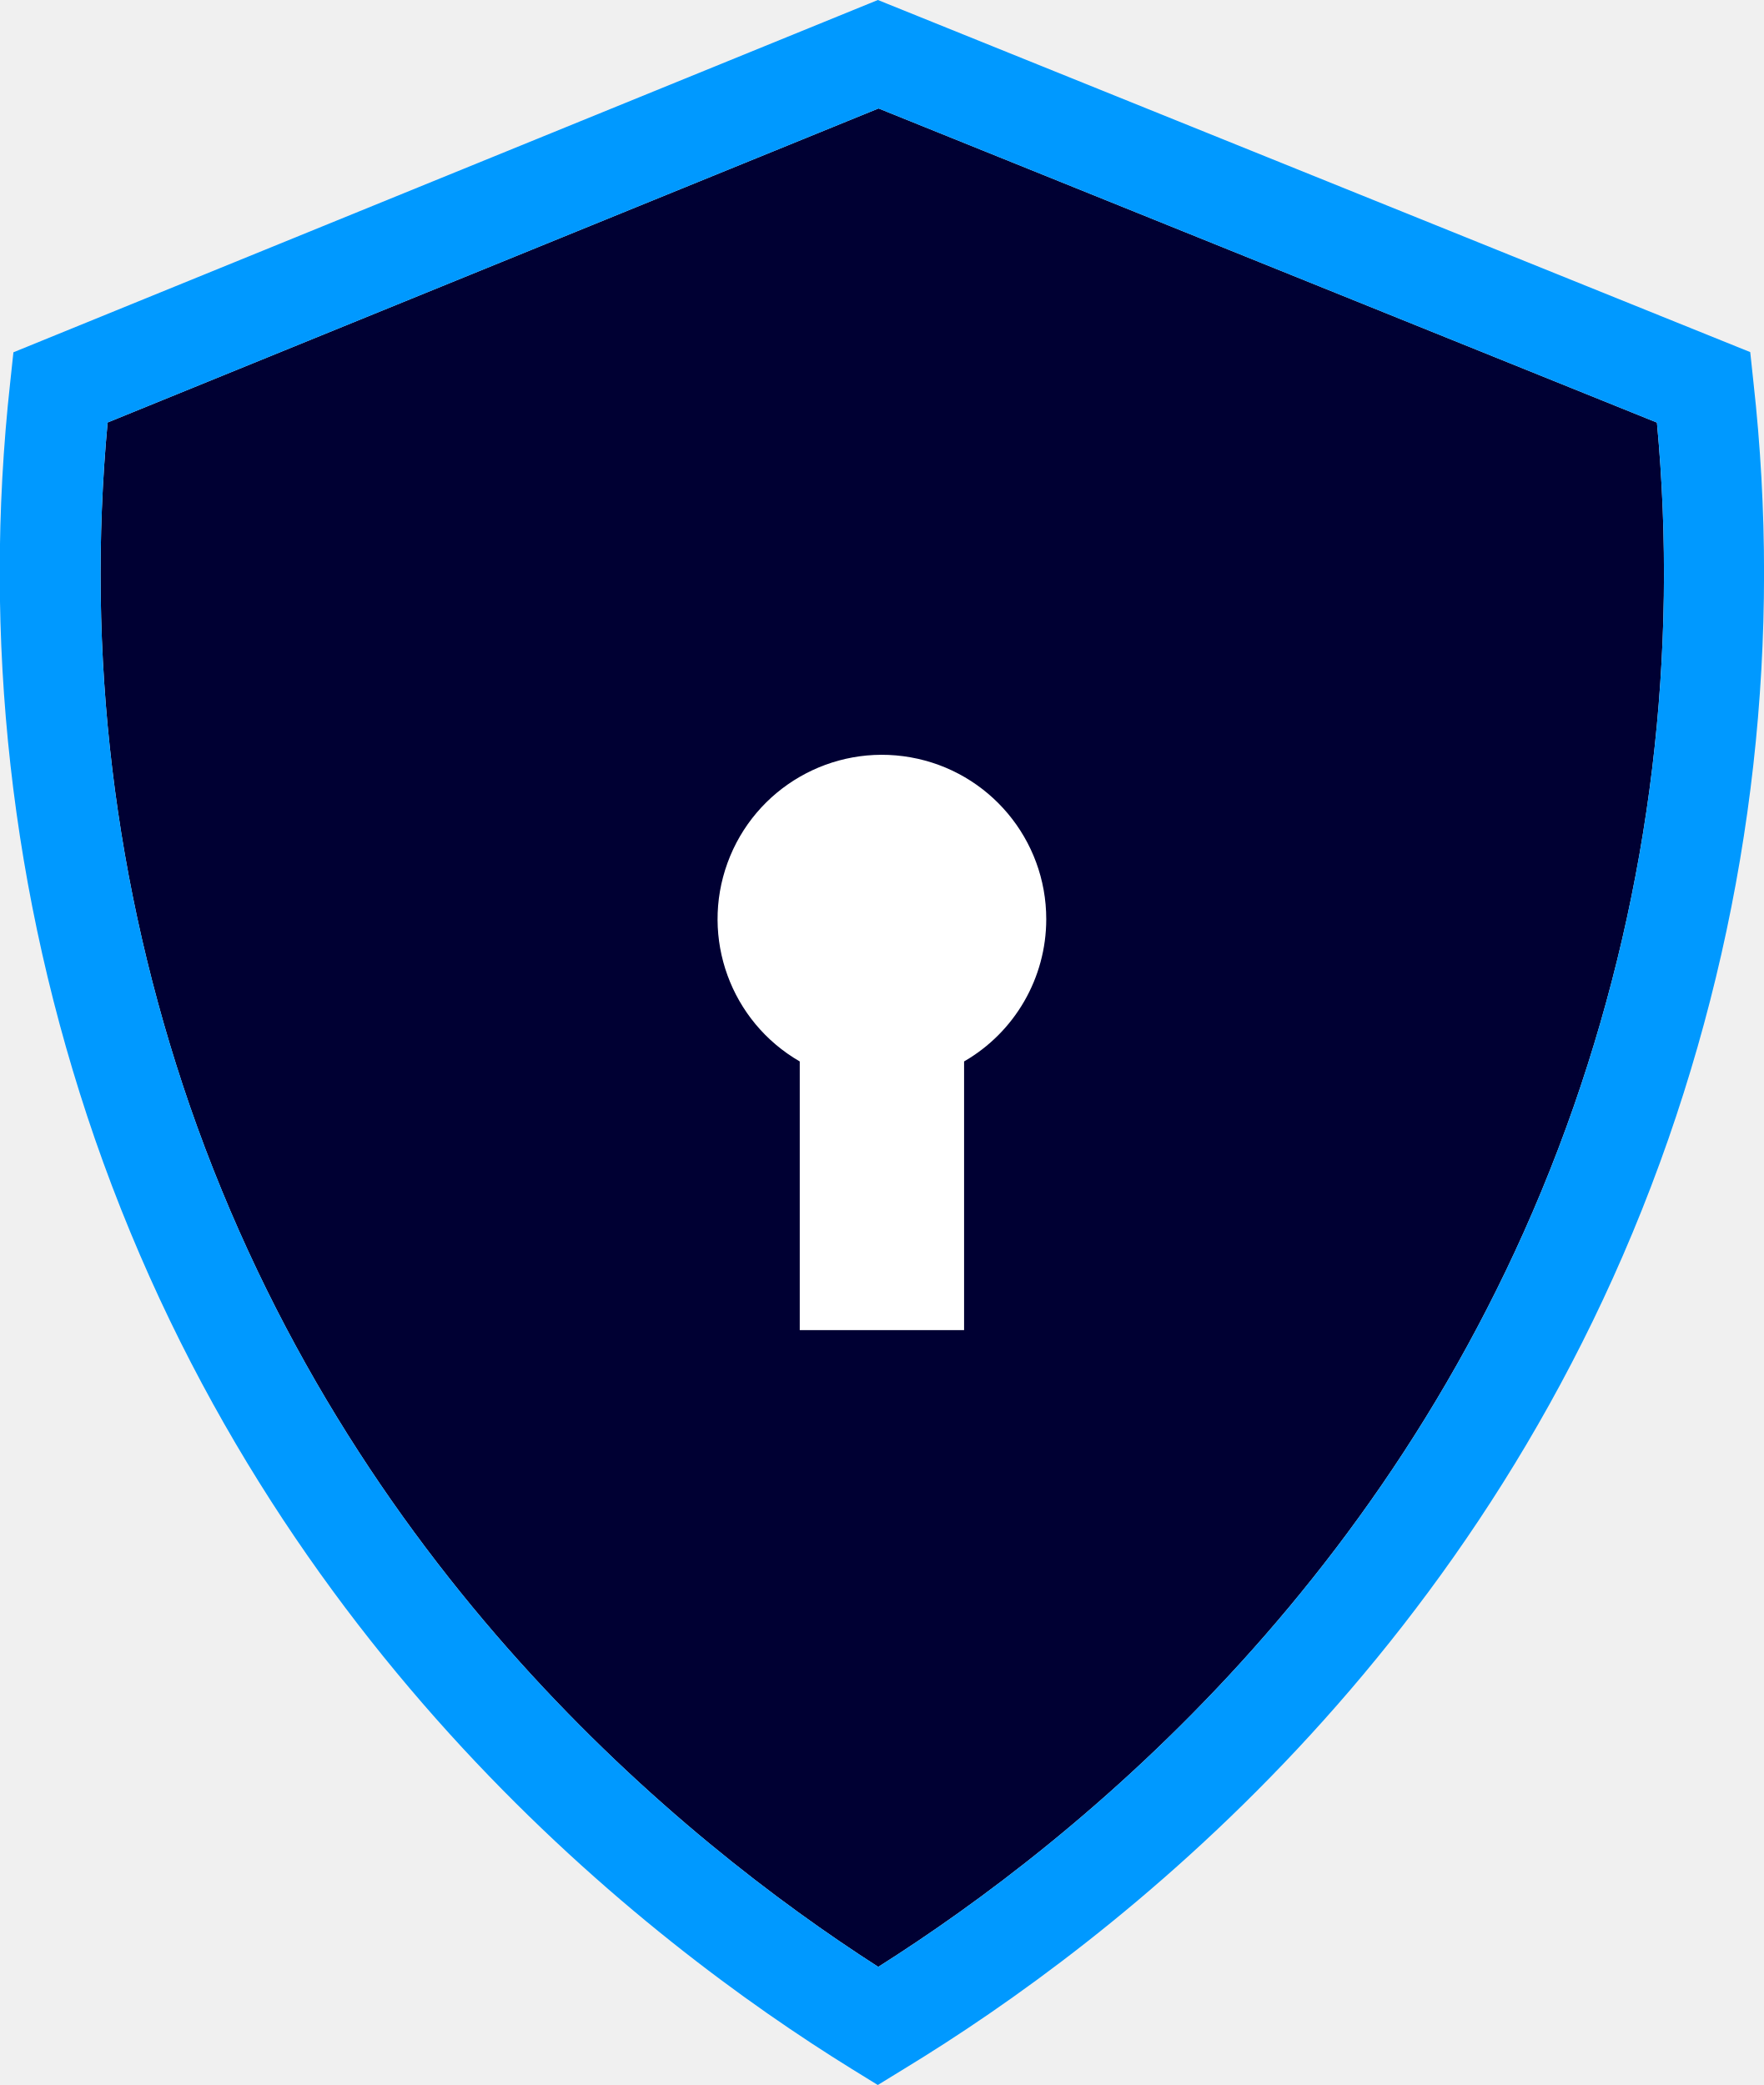
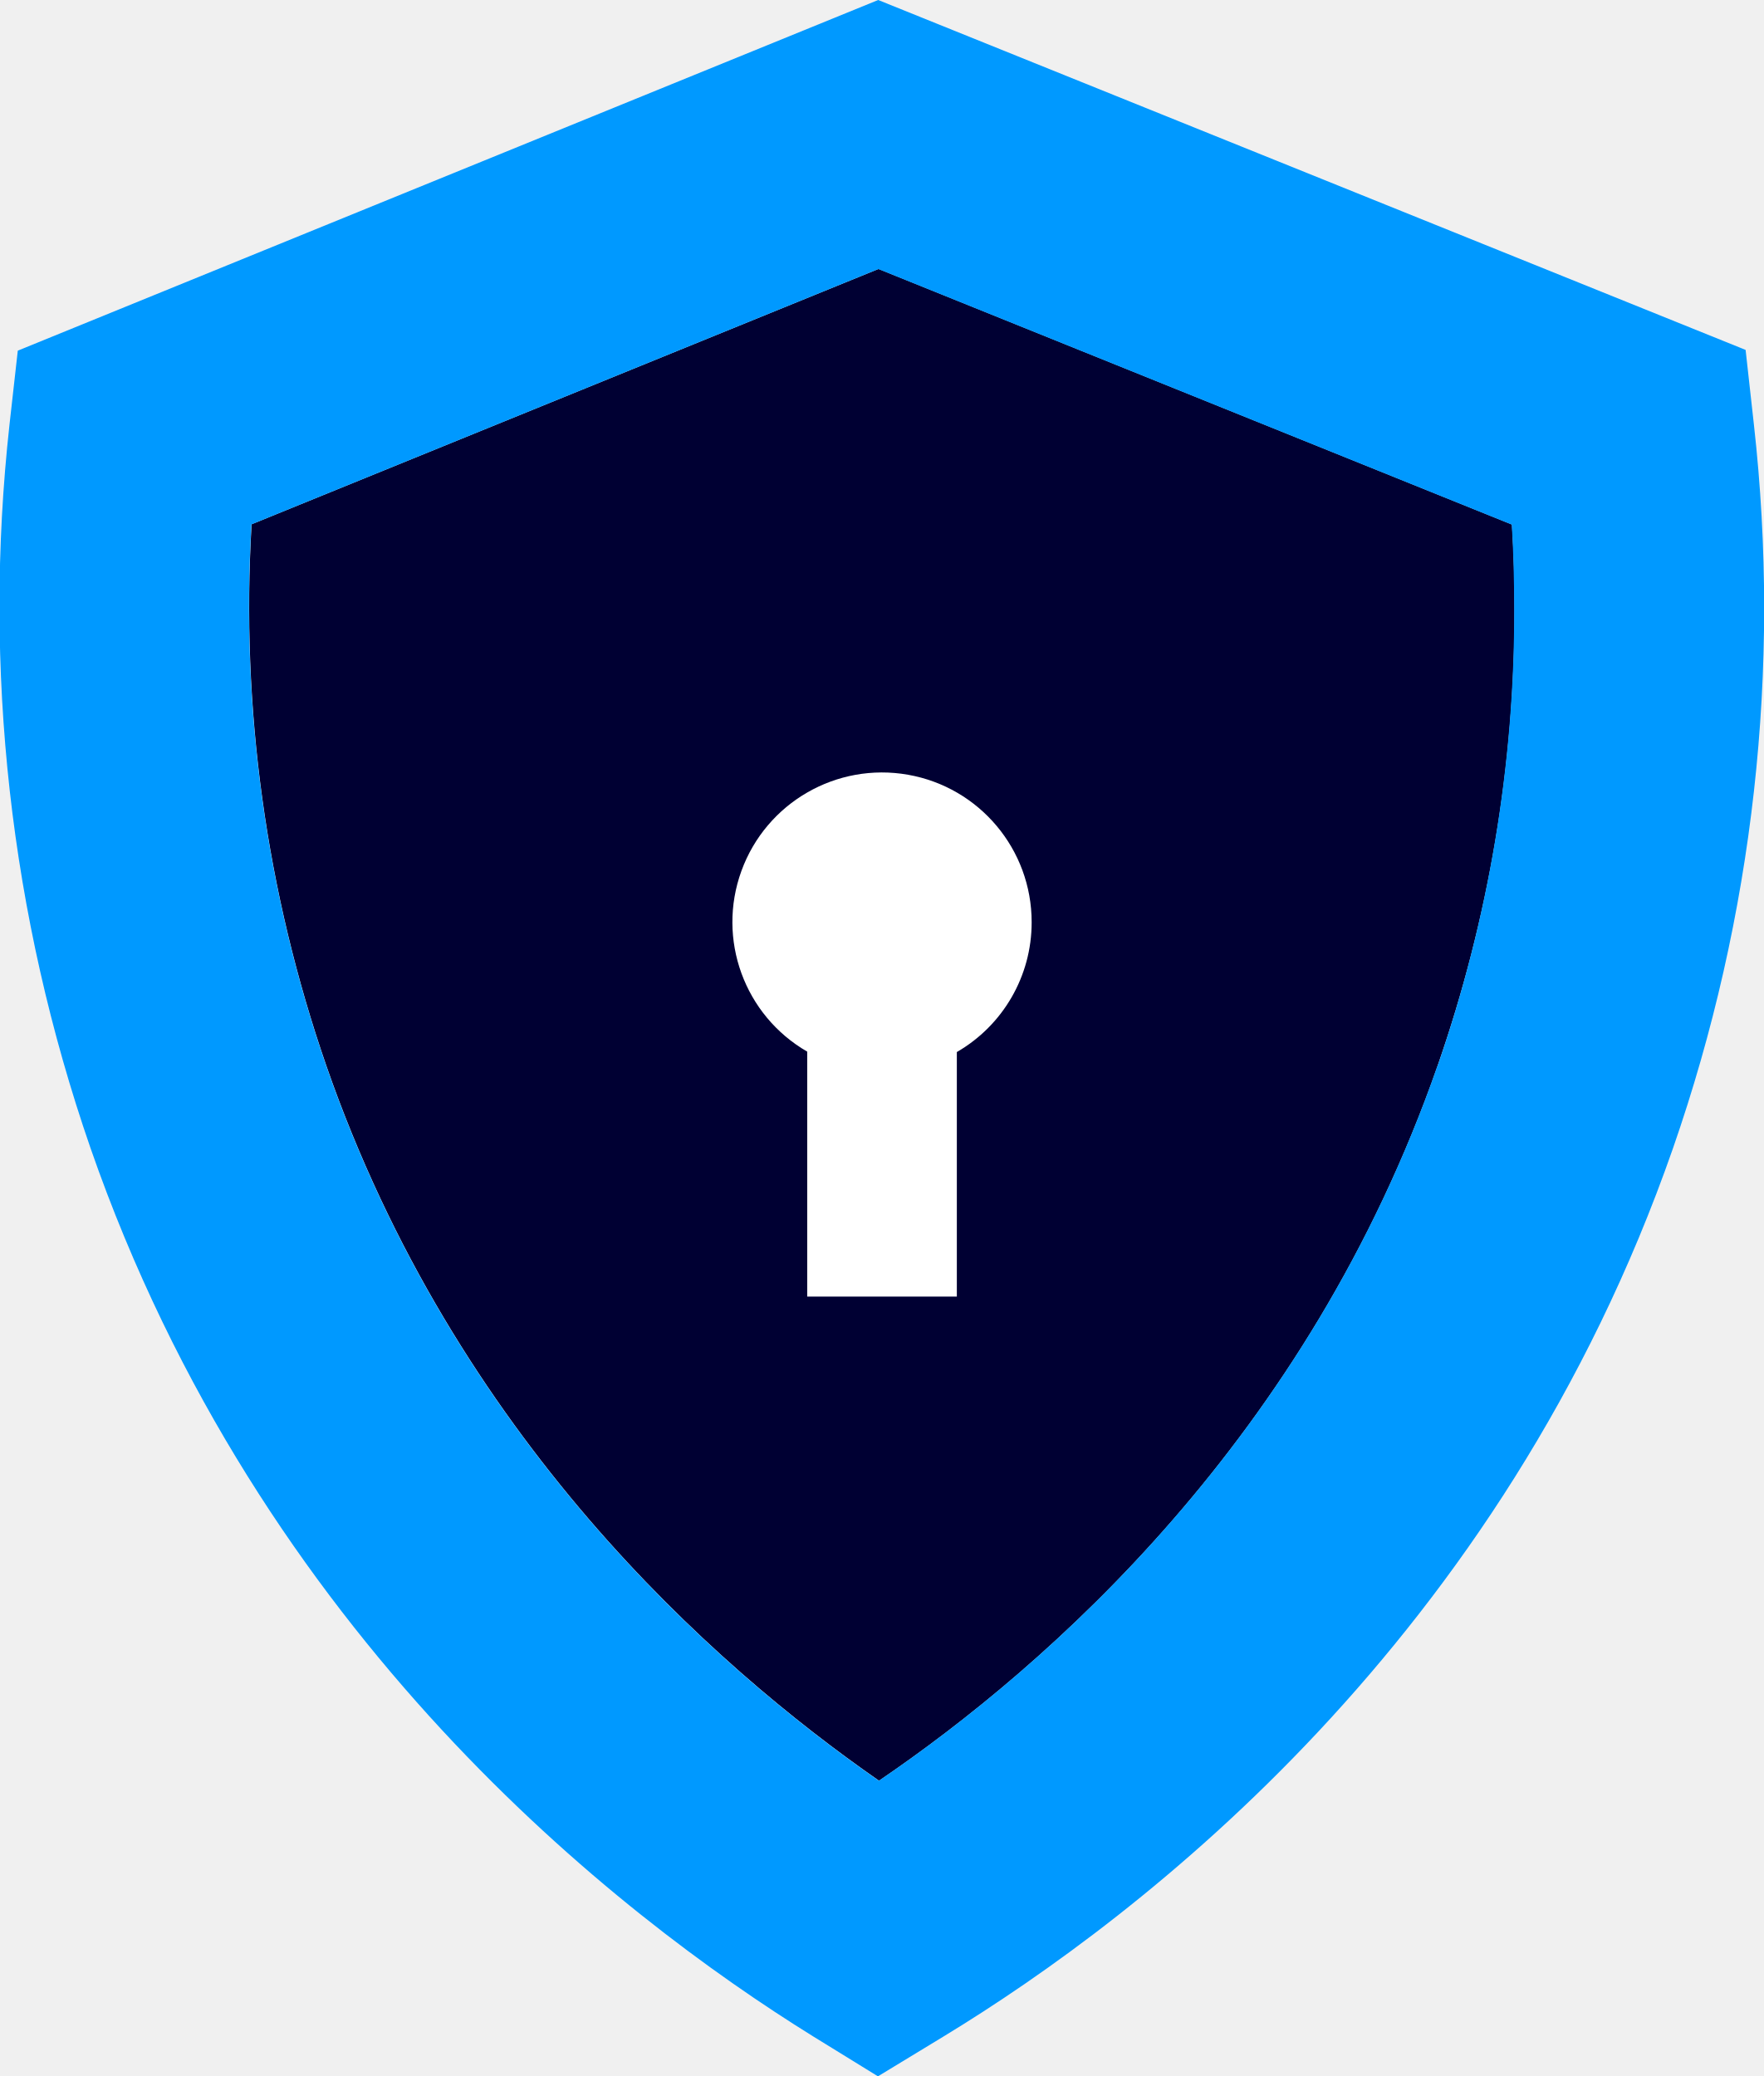
- <svg xmlns="http://www.w3.org/2000/svg" viewBox="0 0 193.2 228.39">
+ <svg xmlns="http://www.w3.org/2000/svg" viewBox="0 0 212.21 249.78">
  <defs>
    <style>.cls-1{fill:#003;}.cls-2{fill:#09f;}.cls-3{fill:#fff;}</style>
  </defs>
  <g id="Layer_2" data-name="Layer 2">
    <g id="Layer_1-2" data-name="Layer 1">
-       <path class="cls-1" d="M172.4,121.13c-17.69,50.76-54.17,80.37-76.2,94.32-21.8-14-57.88-43.77-75.41-94.31a178.59,178.59,0,0,1-9-74.86l84.44-34.4,85.26,34.41A177.31,177.31,0,0,1,172.4,121.13Z" />
-       <path class="cls-2" d="M192.06,41.85l-.35-3.28L96.16,0,1.47,38.59l-.35,3.27a189.86,189.86,0,0,0,9.27,82.88c19.44,56.05,60.28,87.89,82.89,101.88l2.87,1.77L99,226.64c22.86-13.89,64.14-45.6,83.75-101.89A188.58,188.58,0,0,0,192.06,41.85ZM172.4,121.13c-17.69,50.76-54.17,80.37-76.2,94.32-21.8-14-57.88-43.77-75.41-94.31a178.59,178.59,0,0,1-9-74.86l84.44-34.4,85.26,34.41A177.31,177.31,0,0,1,172.4,121.13Z" />
-       <path class="cls-3" d="M114.6,100.7a18,18,0,0,1-9,15.57V145.7h-18V116.27a18,18,0,1,1,27-15.57Z" />
+       <path class="cls-1" d="M182.2,73.25a166.6,166.6,0,0,1-9.26,55c-15.59,44.73-46.9,72.19-67.19,86-20.06-13.94-51-41.47-66.48-86a168.74,168.74,0,0,1-9-65.17l75.42-30.72,76.2,30.75C182.11,66.52,182.2,69.89,182.2,73.25Z" />
+       <path class="cls-2" d="M211,51.1l-1-9L105.65,0,2.14,42.19l-1,8.92a199.33,199.33,0,0,0,9.74,87C31.32,196.93,74.11,230.3,97.8,245l7.82,4.82,7.85-4.77c23.95-14.55,67.2-47.79,87.79-106.88A198.06,198.06,0,0,0,211,51.1Zm-38.08,77.16c-15.59,44.73-46.9,72.19-67.19,86-20.06-13.94-51-41.47-66.48-86a168.74,168.74,0,0,1-9-65.17l75.42-30.72,76.2,30.75c.2,3.38.29,6.75.29,10.11A166.6,166.6,0,0,1,172.94,128.26Z" />
+       <path class="cls-3" d="M124.11,111a18,18,0,0,1-9,15.58V156h-18V126.53a18,18,0,1,1,27-15.58Z" />
    </g>
  </g>
</svg>
